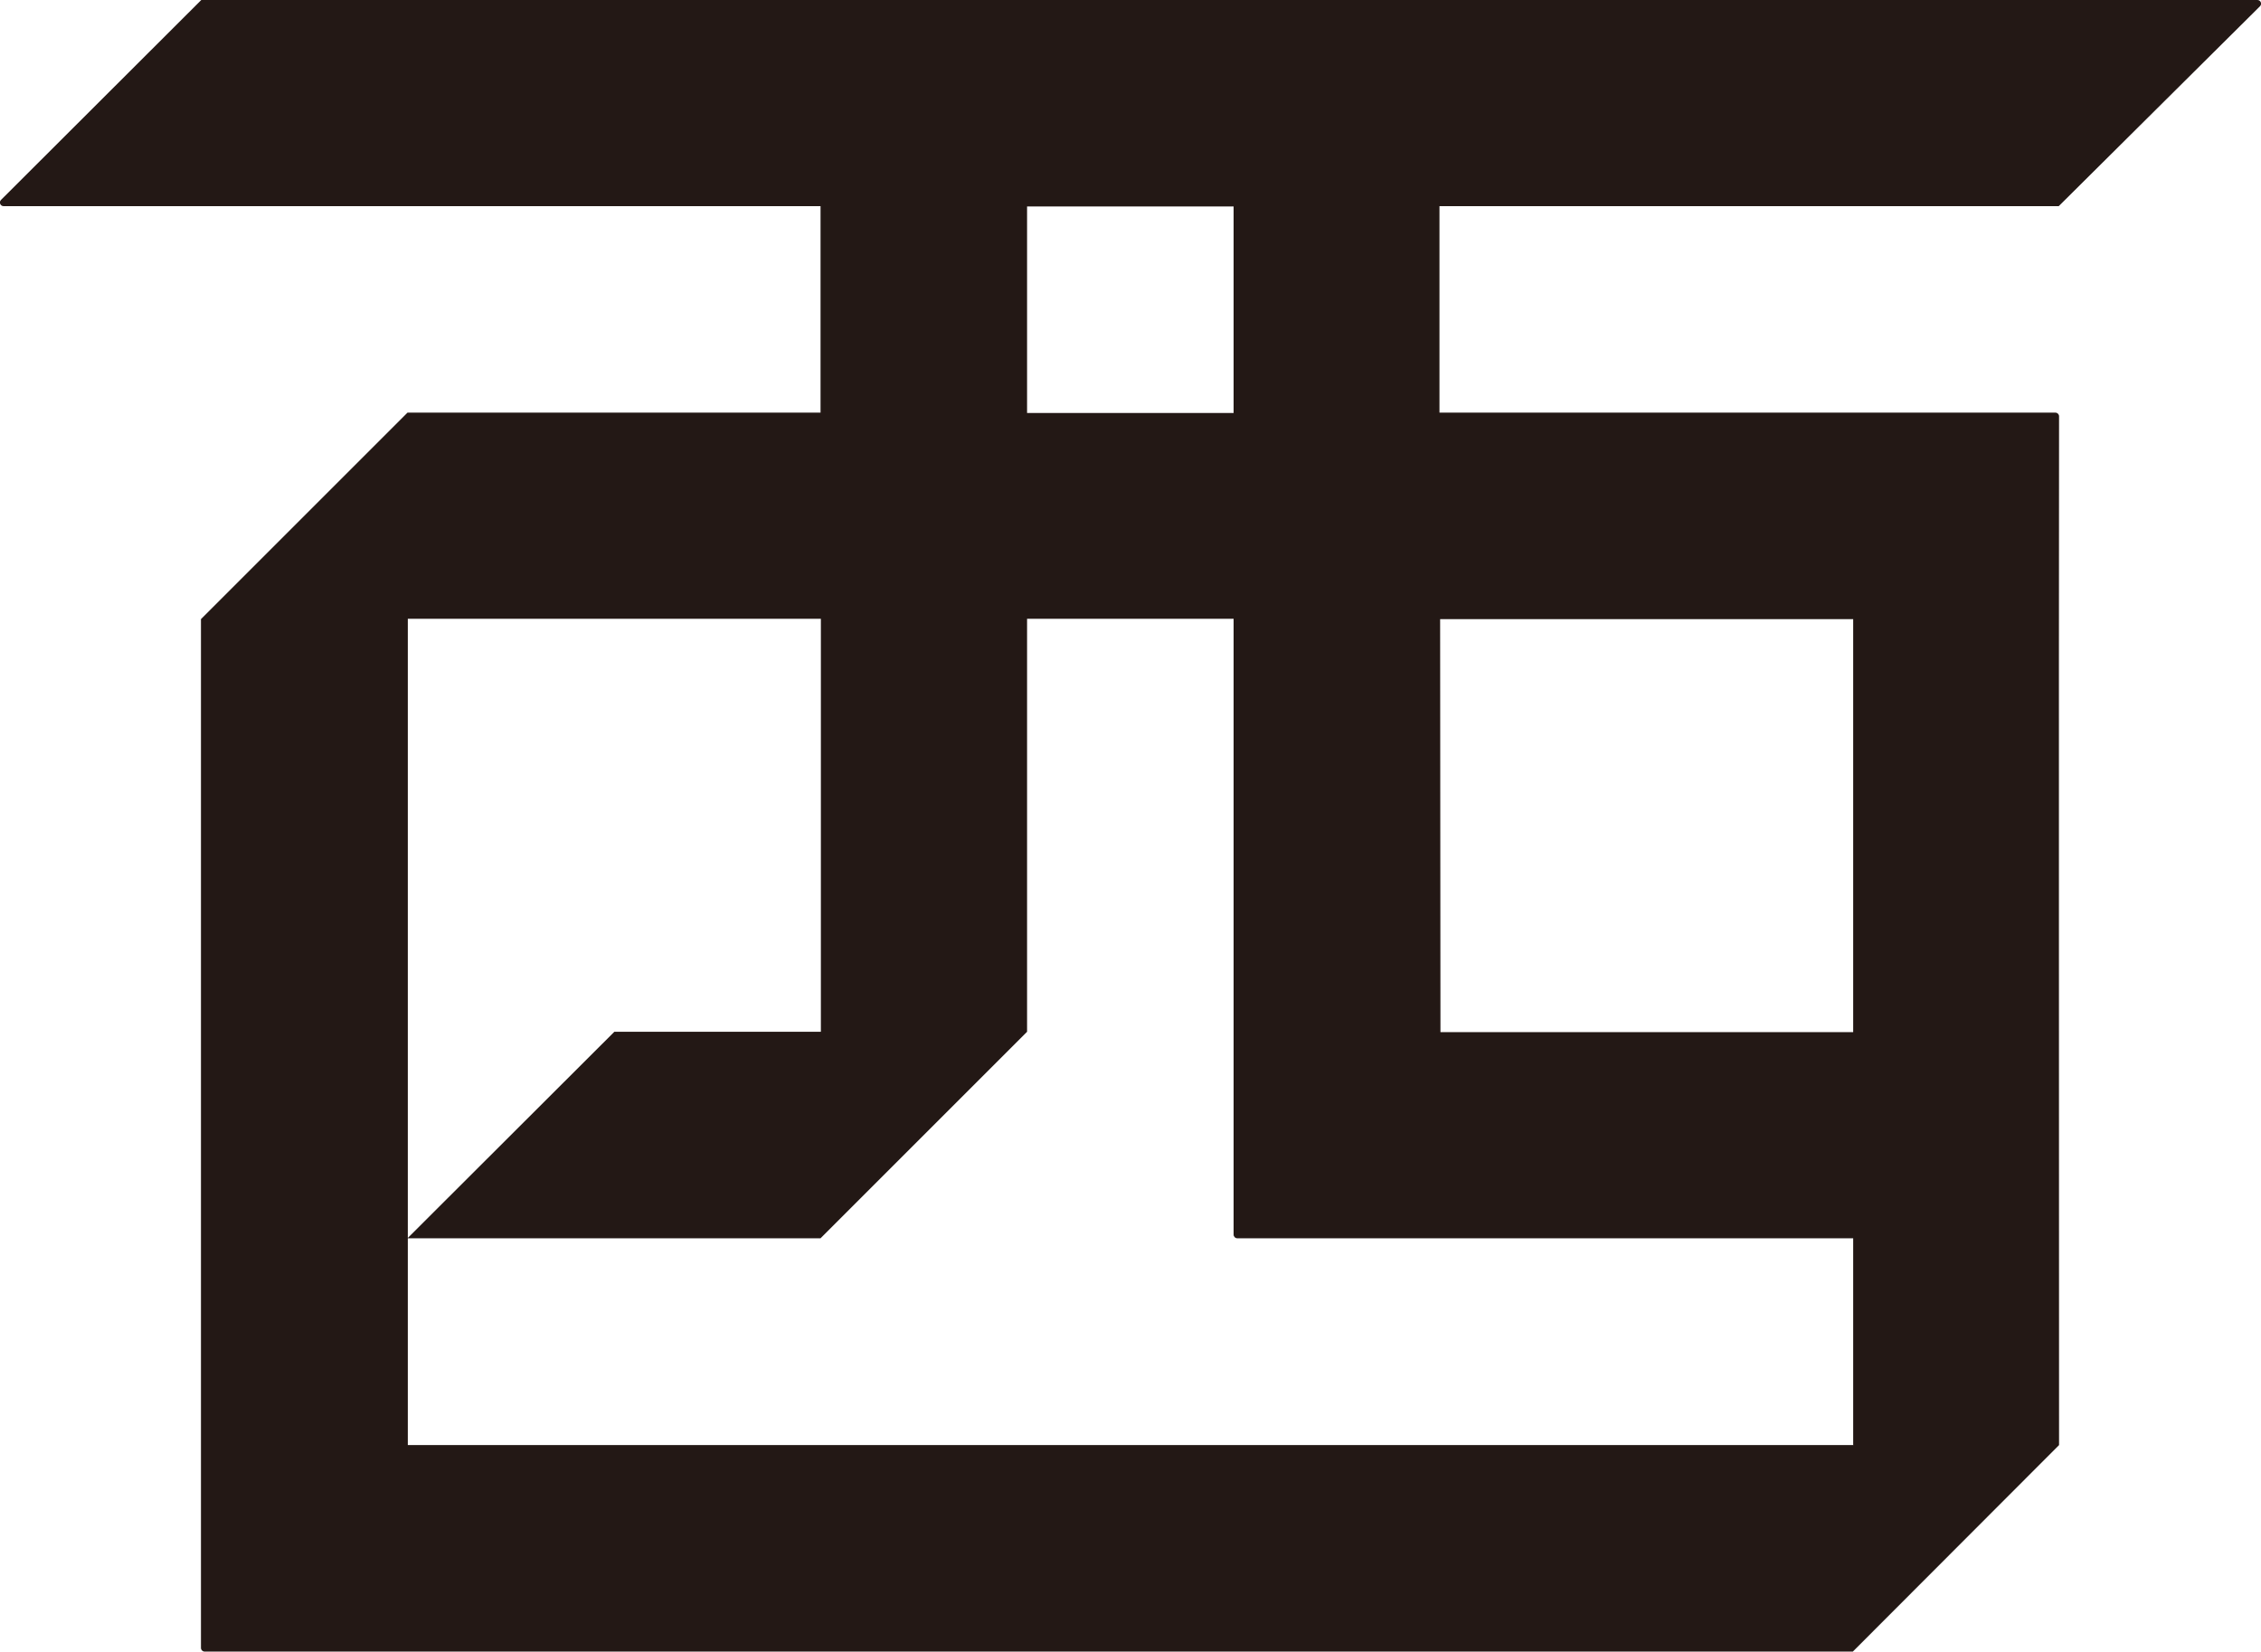
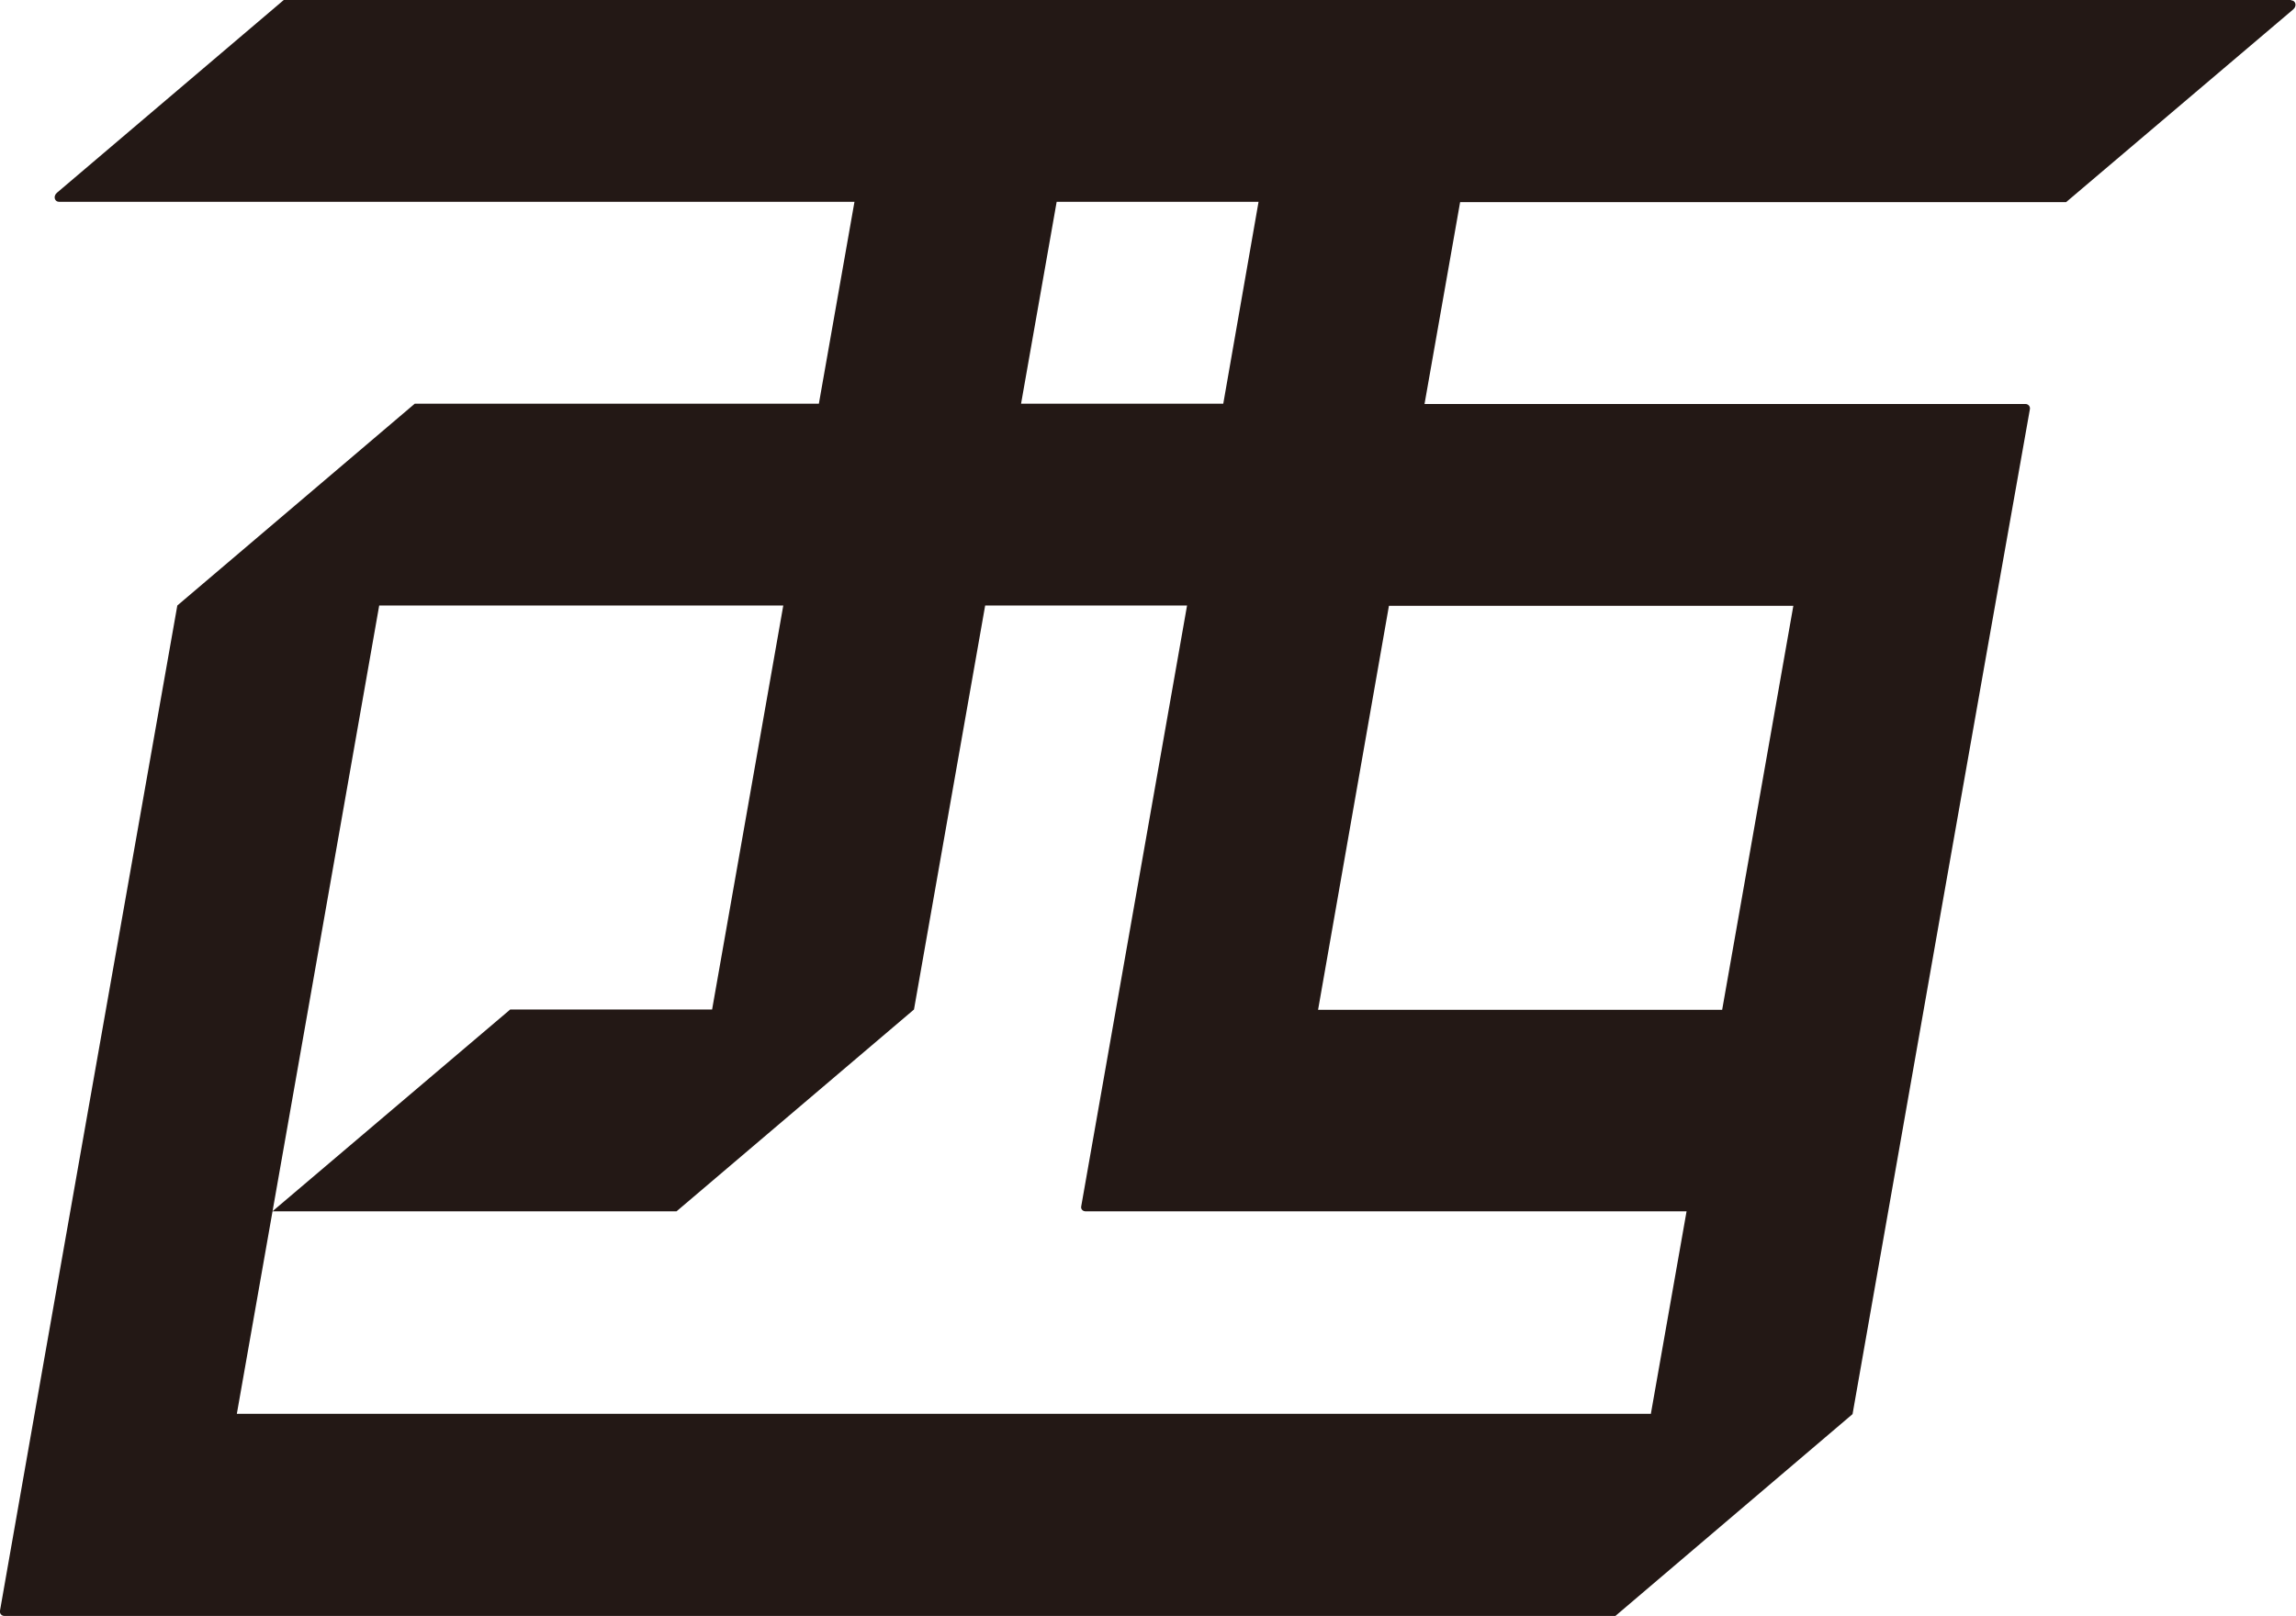
- <svg xmlns="http://www.w3.org/2000/svg" id="_レイヤー_2" data-name="レイヤー 2" viewBox="0 0 68.97 50.4">
+ <svg xmlns="http://www.w3.org/2000/svg" id="_レイヤー_2" data-name="レイヤー 2" viewBox="0 0 72.9 51.32">
  <defs>
    <style>
      .cls-1 {
        fill: #231815;
      }
    </style>
  </defs>
  <g id="_レイヤー_1-2" data-name="レイヤー 1">
-     <path class="cls-1" d="M68.86,0H6.14L.03,6.1c-.07.07-.02.19.08.19h24.92v6.3s-12.6,0-12.6,0l-6.3,6.3c0,9.62,0,21.81,0,31.39,0,.06.05.11.11.11h50.28,0s6.29-6.3,6.29-6.3h0c0-9.52-.01-21.83,0-31.39,0-.06-.05-.11-.11-.11h-18.79v-6.3s18.89,0,18.89,0L68.94.19c.07-.07.02-.19-.08-.19ZM37.63,6.3v6.3s-6.3,0-6.3,0v-6.3s6.3,0,6.3,0ZM56.54,44.09h0s-44.1,0-44.1,0c0-7.04,0-18.09,0-25.21h12.6c0,3.14,0,9.46,0,12.6h-6.3l-6.31,6.3h12.6l6.3-6.3c0-3.14,0-9.46,0-12.6h6.3c0,3.97,0,14.58,0,18.79,0,.06.05.11.11.11h18.79v6.3ZM56.53,18.89v12.6s-12.59,0-12.59,0c0-3.14-.01-9.46-.01-12.6h12.6Z" />
+     <path class="cls-1" d="M72.75,0H9.01L1.81,6.12c-.13.11-.08.29.07.29h25.25l-1.13,6.41h-12.83l-7.54,6.41C3.9,29.02,1.71,41.4,0,51.15c-.02.09.05.17.14.17h51.15,0s7.53-6.41,7.53-6.41h0c1.7-9.67,3.9-22.19,5.63-31.91.02-.09-.05-.17-.14-.17h-19.08l1.13-6.41h19.24l7.21-6.12c.13-.11.08-.29-.07-.29ZM39.96,6.41l-1.12,6.41h-6.42l1.13-6.41h6.41ZM52.42,44.9h0s-44.9,0-44.9,0c1.26-7.17,3.25-18.42,4.52-25.67h12.83c-.56,3.2-1.7,9.64-2.26,12.83h-6.41l-7.55,6.41h12.83l7.54-6.41c.56-3.2,1.7-9.64,2.26-12.83h6.41c-.71,4.02-2.6,14.76-3.36,19.08-.02.09.05.16.14.16h19.08l-1.13,6.41ZM56.94,19.24l-2.26,12.83h-12.83c.56-3.2,1.69-9.64,2.25-12.83h12.83Z" />
  </g>
</svg>
